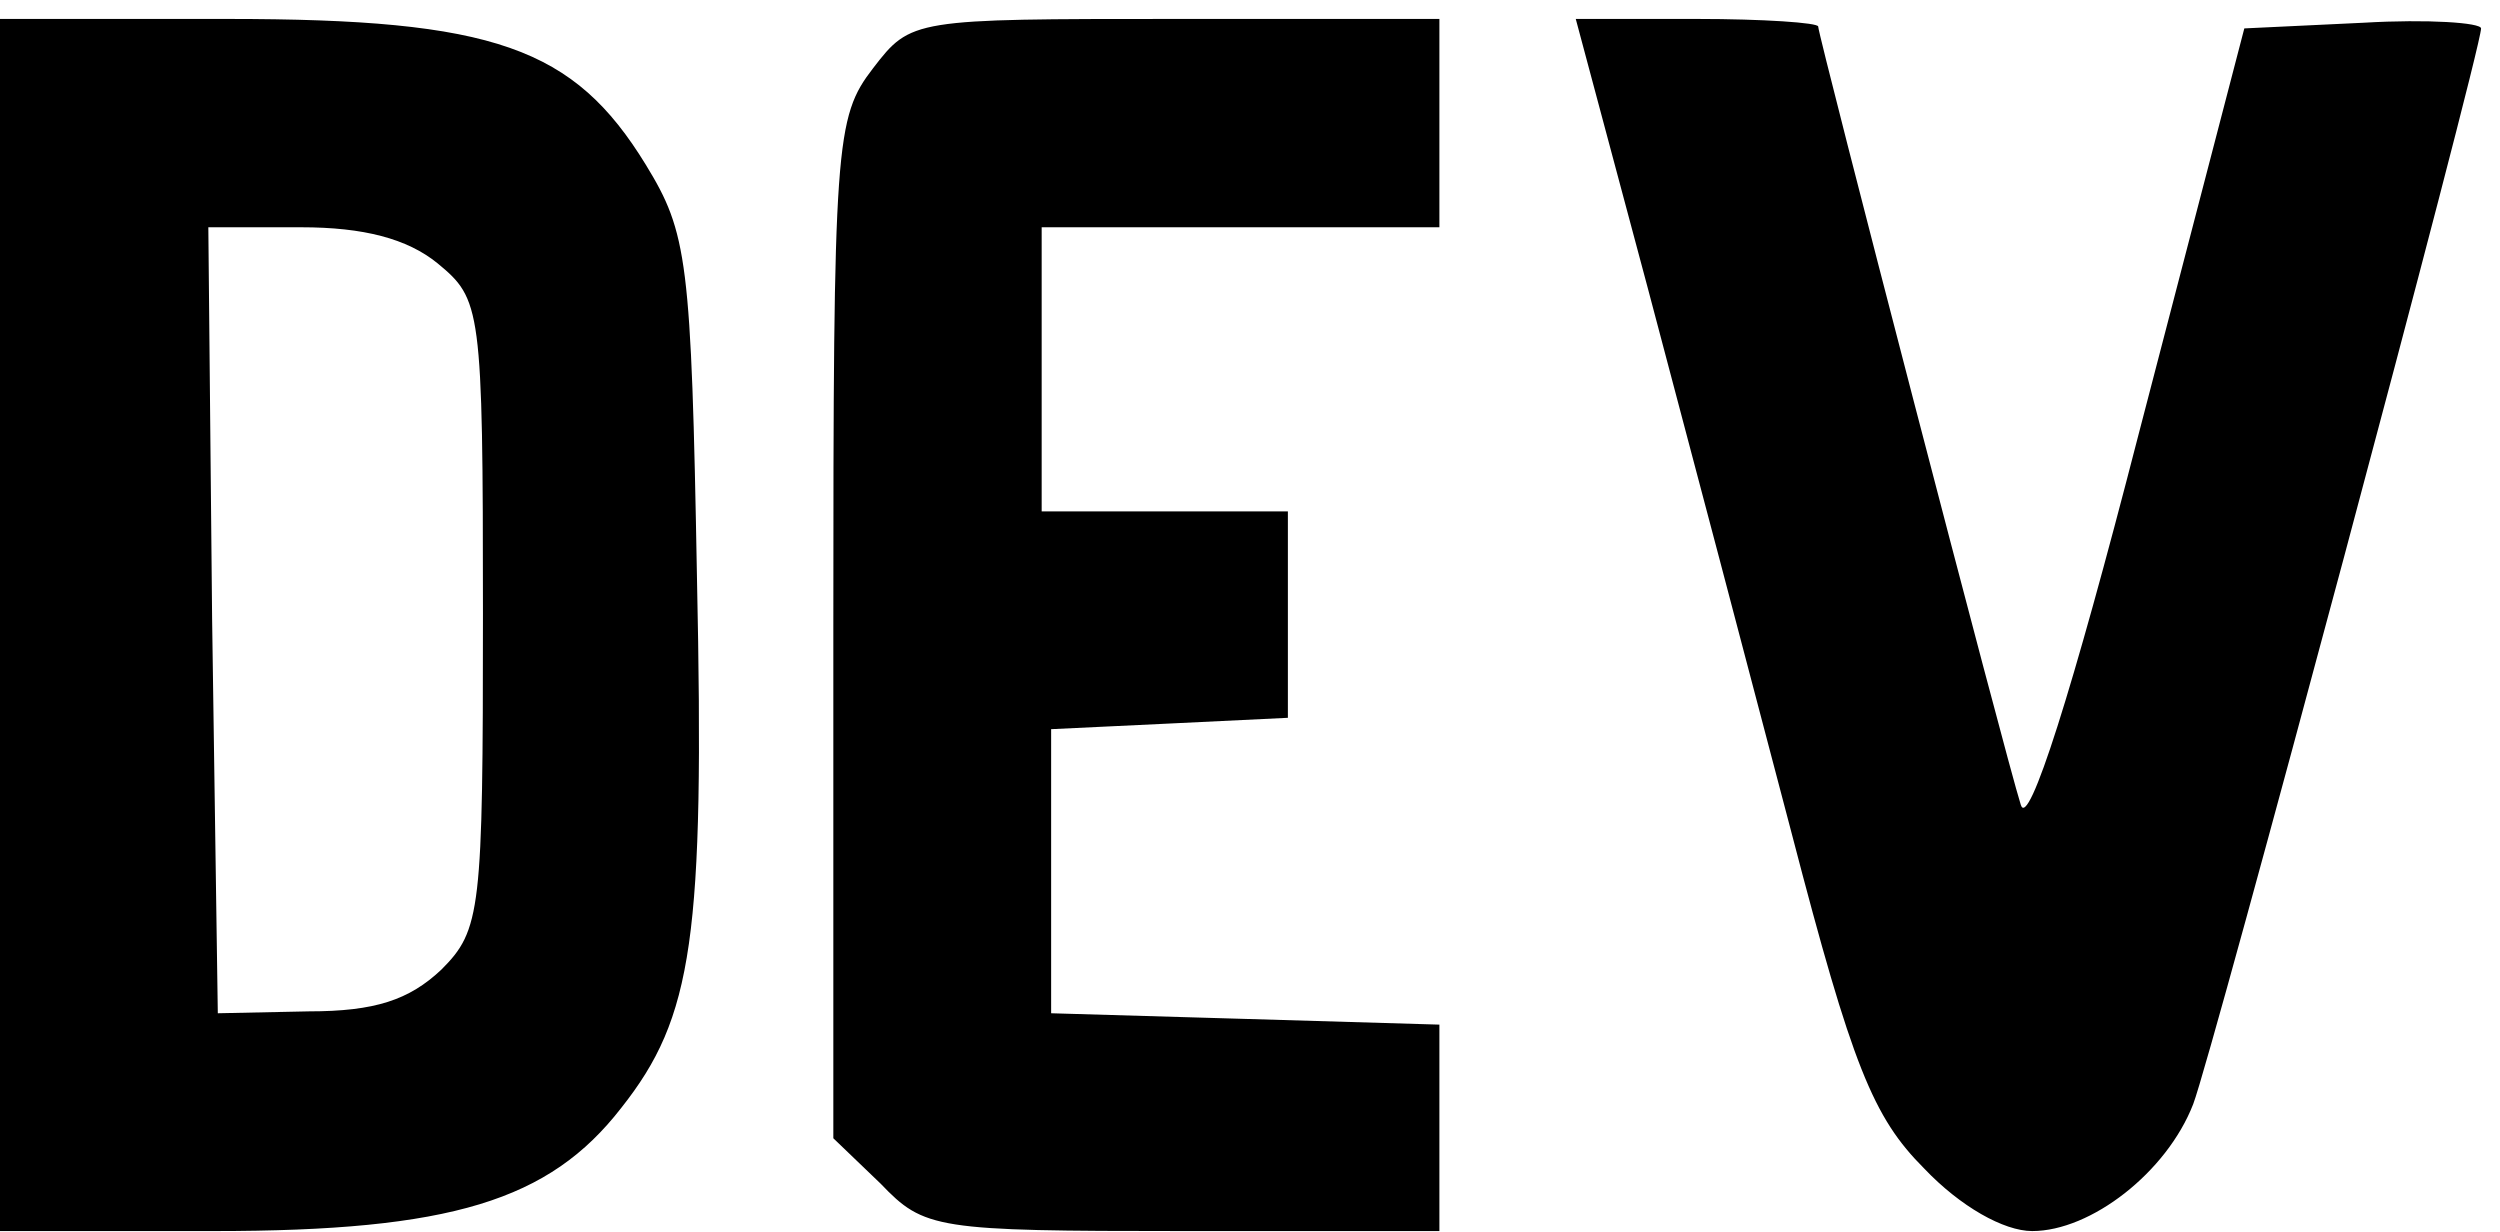
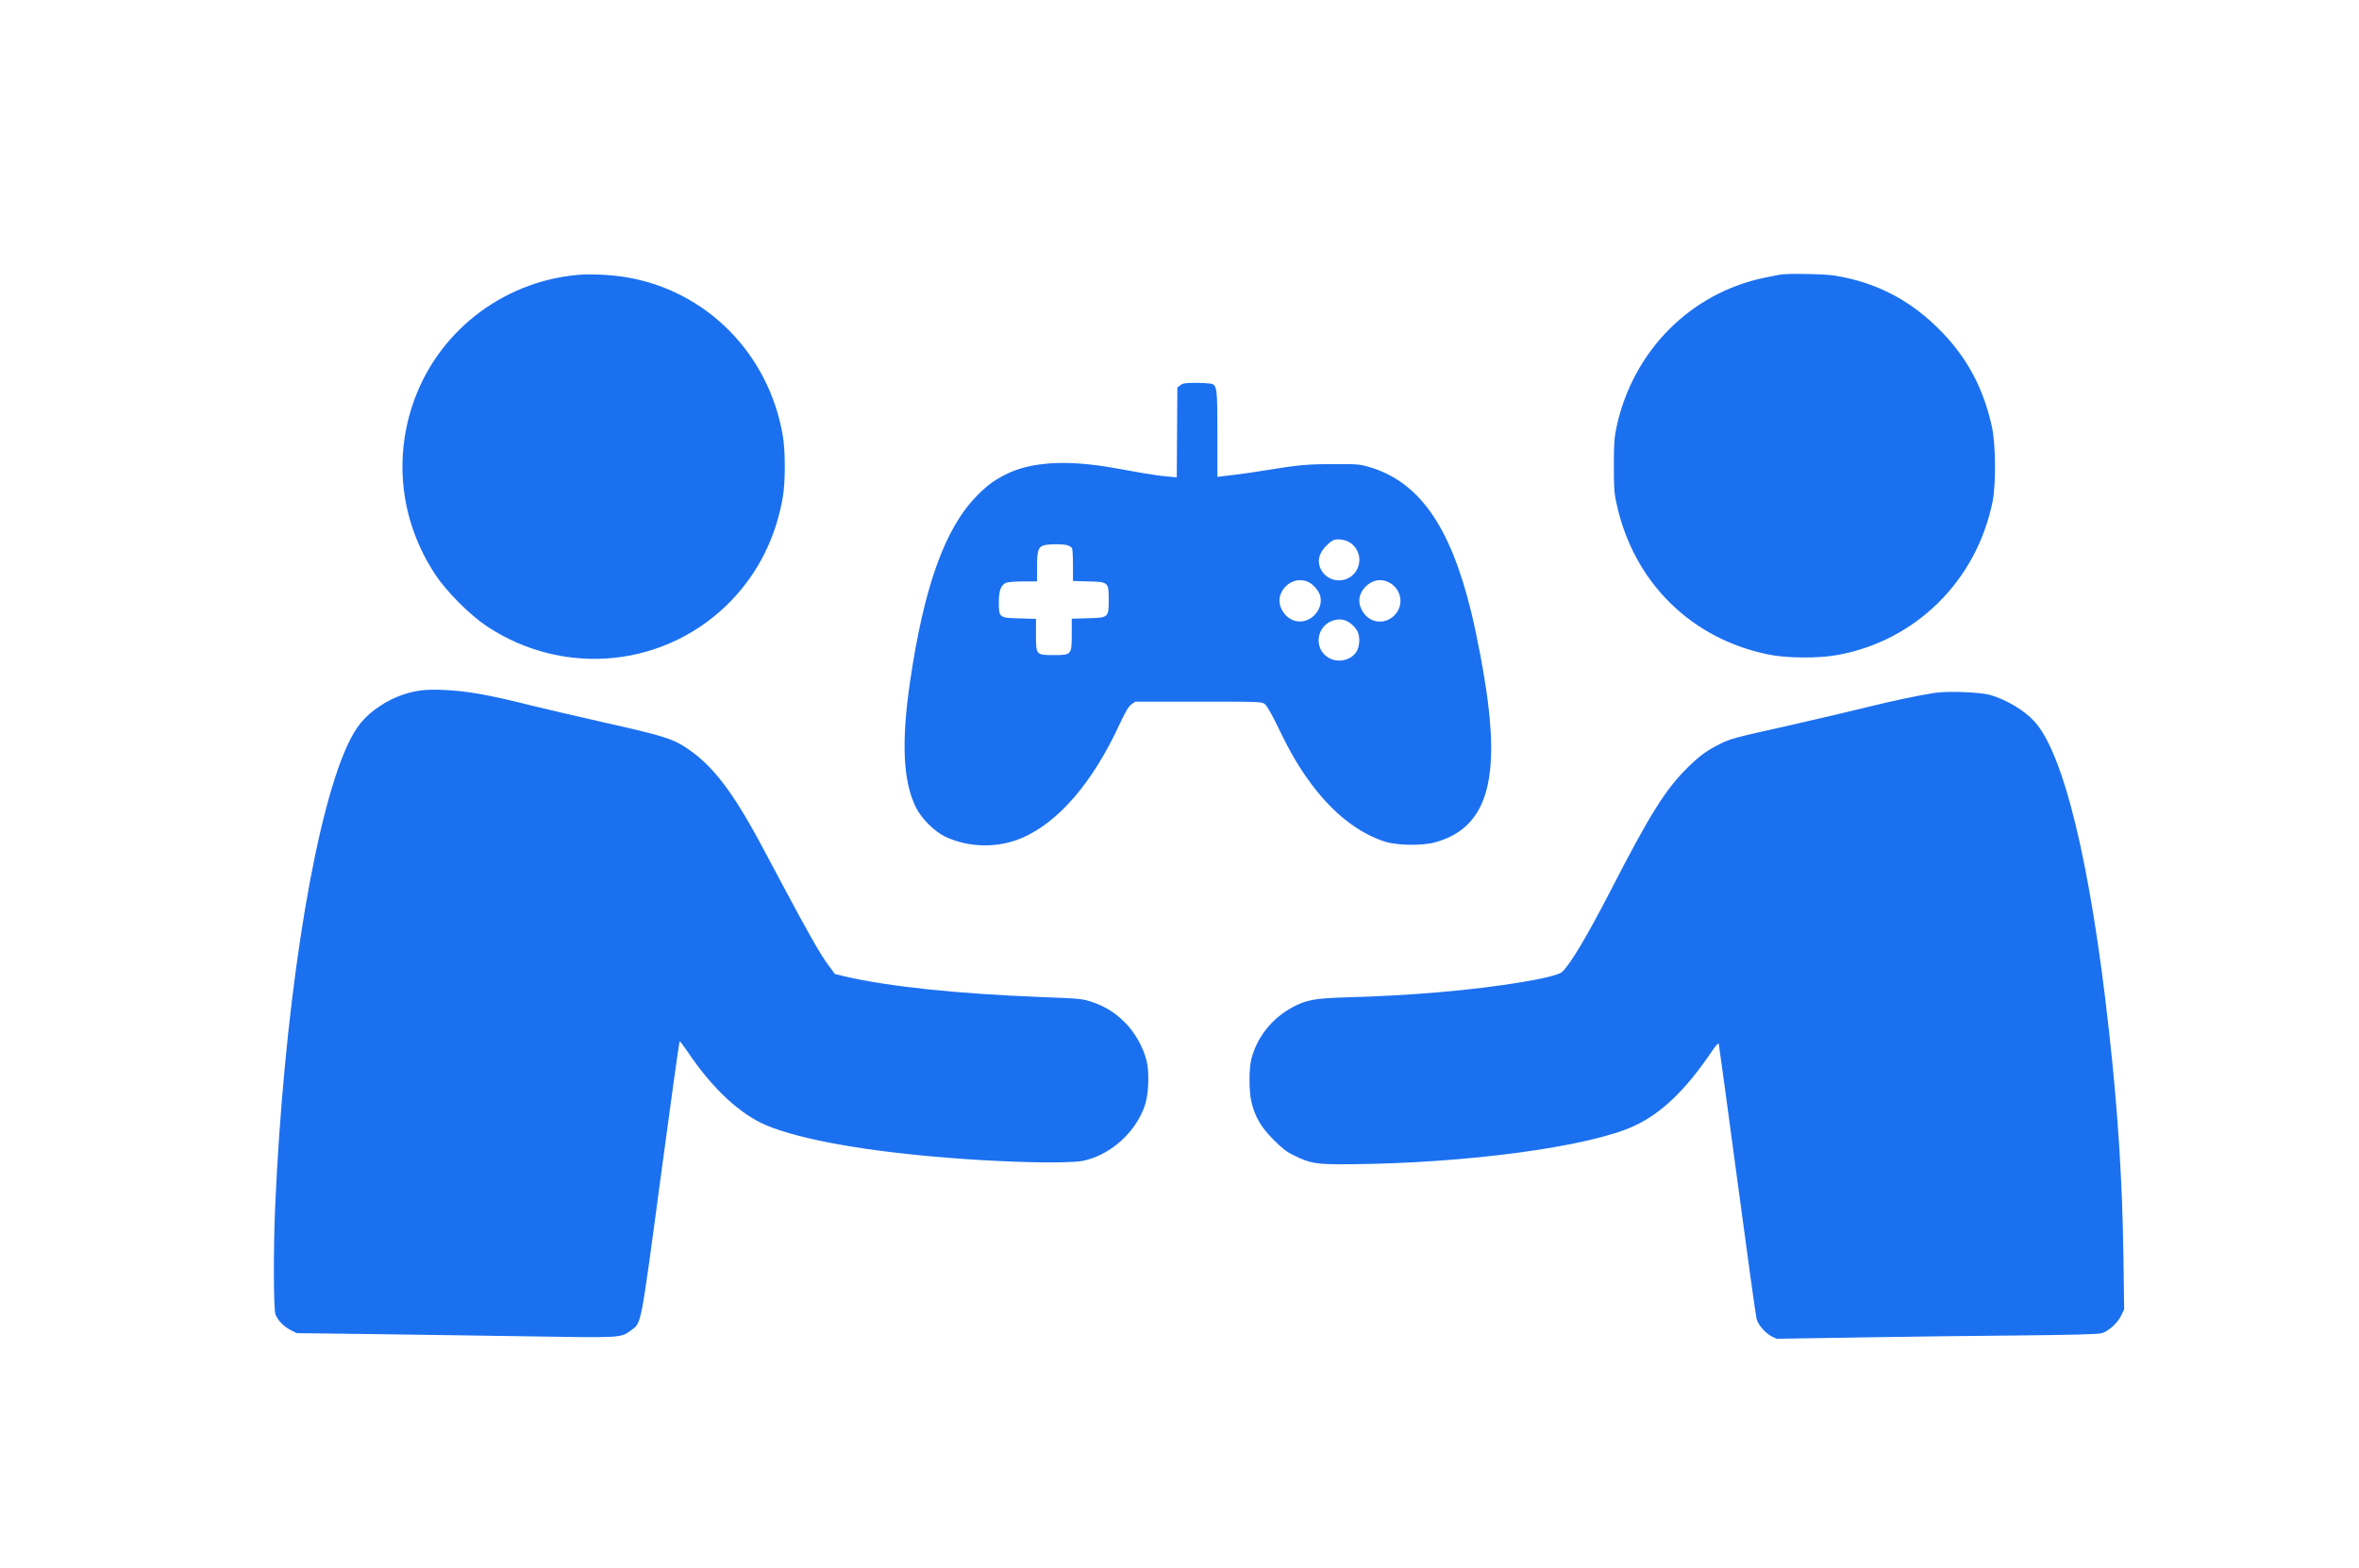
- <svg xmlns="http://www.w3.org/2000/svg" version="1" width="176" height="86.667" viewBox="0 0 132 65">
-   <path d="M0 33v32h11.3c12.5 0 17.7-1.6 21.5-6.5 3.8-4.8 4.4-9 4-28-.3-16.8-.5-18.2-2.7-21.8C30.3 2.5 26.1 1 12 1H0v32zm23.1-19.1c2.3 1.9 2.4 2.3 2.4 18.5 0 15.7-.1 16.7-2.2 18.8-1.7 1.6-3.5 2.2-7 2.2l-4.8.1-.3-20.8L11 12h4.9c3.3 0 5.6.6 7.2 1.9zm23-10.3c-2 2.6-2.1 3.9-2.1 29.6v26.9l2.5 2.4c2.3 2.4 2.9 2.5 16 2.5H76V54.1l-10.2-.3-10.3-.3v-15l6.3-.3 6.2-.3V27H55V12h21V1H62.1c-13.9 0-14 0-16 2.6zM87 15.2c2.1 7.9 5.5 20.8 7.6 28.8 3.2 12.3 4.3 15 7 17.7 1.9 2 4.2 3.3 5.7 3.3 3.1 0 7.1-3.1 8.5-6.7 1-2.6 15.2-55.6 15.2-56.8 0-.3-2.8-.5-6.2-.3l-6.3.3-5.6 21.5c-3.5 13.6-5.8 20.8-6.2 19.5C105.9 40 96 1.9 96 1.4c0-.2-2.9-.4-6.4-.4h-6.4L87 15.2z" />
+ <svg xmlns="http://www.w3.org/2000/svg" xmlns:xlink="http://www.w3.org/1999/xlink" viewBox="0 0 155 103" style="background-color:#fff">
+   <defs>
+     <path id="a" d="M18 18h121.57v70H18z" />
+   </defs>
+   <clipPath id="b">
+     <use xlink:href="#a" overflow="visible" />
+   </clipPath>
+   <path d="M37.91 18.07c-5.02.47-9.29 3.87-10.83 8.62-1.22 3.74-.67 7.74 1.51 11.05.73 1.12 2.29 2.68 3.39 3.41 5.14 3.41 11.86 2.7 16.09-1.7 1.77-1.86 2.89-4.1 3.36-6.74.18-1 .18-3.01.01-4.05-.91-5.42-5.04-9.59-10.35-10.45-1-.16-2.29-.22-3.18-.14zm79.03-.02c-.11.02-.56.11-1 .2-4.87 1.01-8.64 4.81-9.72 9.79-.15.71-.18 1.08-.18 2.54s.02 1.83.18 2.53c1.11 5.14 4.9 8.89 10.02 9.91 1.18.24 3.26.25 4.46.03 5.17-.92 9.18-4.89 10.23-10.11.22-1.14.2-3.7-.04-4.85-.53-2.47-1.58-4.48-3.25-6.22-2-2.09-4.3-3.31-7.1-3.76-.67-.11-3.05-.15-3.6-.06zm-39.39 7.27l-.19.15-.02 2.95-.02 2.95-.66-.06c-.36-.03-1.06-.13-1.56-.22-.49-.09-1.39-.24-1.99-.35-2.98-.53-5.36-.39-6.97.41-.81.4-1.26.73-1.94 1.42-2.12 2.14-3.5 6.01-4.42 12.33-.56 3.88-.44 6.42.38 8.12.36.75 1.22 1.61 1.94 1.96 1.54.73 3.45.77 5.04.09 2.41-1.03 4.66-3.65 6.43-7.49.39-.83.58-1.15.77-1.29l.26-.18h4.15c4.08 0 4.16 0 4.37.17.13.11.47.7.88 1.56.79 1.64 1.39 2.65 2.19 3.72 1.45 1.93 3.1 3.21 4.84 3.76.79.24 2.41.27 3.24.04 3.18-.86 4.21-3.62 3.49-9.26-.23-1.77-.68-4.18-1.1-5.91-1.38-5.65-3.44-8.56-6.73-9.51-.58-.17-.81-.19-2.31-.18-1.72 0-2.34.06-4.42.4-.66.11-1.56.24-1.99.29-.42.05-.87.1-.99.12l-.23.03v-2.81c0-3.03-.02-3.21-.42-3.32a8.62 8.62 0 00-1-.05c-.7 0-.87.03-1.02.16zm11.23 10.39c1.03.79.49 2.43-.81 2.43-.94 0-1.6-.98-1.19-1.78.16-.32.49-.66.79-.84.26-.16.89-.06 1.21.19zm-18.62.13c.12.04.25.13.28.18.03.06.06.56.06 1.13v1.03l1.02.03c1.31.03 1.33.05 1.33 1.21 0 1.17-.01 1.17-1.37 1.21l-1.06.03v1c0 1.37-.02 1.39-1.16 1.39-1.19 0-1.19 0-1.19-1.35v-1.03l-1.05-.03c-1.36-.03-1.39-.05-1.39-1.05 0-.78.13-1.13.47-1.29.11-.05.6-.09 1.11-.09h.93v-.94c0-1.03.07-1.3.4-1.42.31-.11 1.35-.11 1.62-.01zm15.77 2.39c.36.15.77.64.83.99.18.95-.76 1.83-1.67 1.58-.69-.19-1.17-.99-.98-1.65.25-.8 1.08-1.23 1.82-.92zm5.29.02c.87.42 1.07 1.52.4 2.19-.67.67-1.71.5-2.15-.37-.27-.52-.19-1.04.23-1.49.42-.45 1-.58 1.52-.33zm-2.87 2.51c.28.07.68.41.84.72.17.33.16.88-.01 1.25-.3.63-1.21.88-1.86.51-1.08-.61-.82-2.23.41-2.5.14-.03.28-.04.32-.03.05-.01.18.02.3.05zm-60.69 4.61c-1.14.16-2.12.58-3.08 1.3-.88.67-1.39 1.41-1.99 2.85-2.14 5.22-3.95 17.12-4.51 29.77-.12 2.79-.11 6.76.02 7.09.18.42.53.78.98 1.02l.41.21 4.86.06c2.67.03 7.36.11 10.4.15 6.12.1 6.03.11 6.72-.4.68-.5.61-.11 1.94-10.05.66-4.92 1.22-8.95 1.25-8.95.02 0 .26.32.53.71 1.61 2.4 3.44 4.1 5.18 4.83 2.29.95 6.68 1.73 12.24 2.15 2.46.2 5.77.32 7.2.27 1.16-.03 1.39-.07 1.94-.26 1.58-.55 2.93-1.9 3.47-3.46.25-.72.31-2.18.12-2.94-.22-.89-.74-1.82-1.38-2.48-.67-.68-1.3-1.08-2.2-1.39-.62-.21-.76-.23-3.4-.33-5.47-.21-9.98-.69-12.79-1.34l-.71-.17-.43-.58c-.6-.81-1.44-2.31-4.18-7.47-2.07-3.92-3.43-5.7-5.21-6.85-.87-.57-1.52-.77-5.12-1.58-1.91-.43-4.12-.95-4.9-1.14-2.9-.73-4.34-.99-5.92-1.05-.51-.03-1.16-.01-1.44.03zm99.49.16c-1.01.15-2.73.51-4.46.94-.96.24-3.22.77-5.02 1.18-3.86.86-3.99.9-4.73 1.28-.79.4-1.2.69-1.94 1.4-1.52 1.47-2.54 3.07-5.19 8.23-1.54 2.98-2.65 4.85-3.18 5.32-.43.37-4.13.99-8.01 1.32-2 .17-3.87.28-6.08.34-2.11.06-2.69.16-3.59.64-1.36.72-2.36 1.97-2.73 3.42-.16.64-.16 2.07 0 2.79.23.99.64 1.69 1.46 2.51.57.57.87.81 1.34 1.03 1.13.55 1.41.59 3.68.58 7.64-.06 15.72-1.14 18.68-2.52 1.77-.82 3.35-2.33 5.03-4.8.28-.42.49-.67.52-.6.02.07.57 4.09 1.22 8.95.65 4.86 1.22 8.98 1.27 9.15.12.4.57.91.98 1.13l.33.16 5.6-.09c3.07-.05 7.8-.11 10.49-.13 3.14-.03 5.03-.08 5.25-.14.45-.11 1.08-.68 1.31-1.18l.19-.39-.05-3.5c-.06-4.8-.37-9.7-.96-14.91-1.2-10.86-2.96-18.13-4.89-20.23-.66-.73-1.82-1.42-2.9-1.74-.66-.18-2.7-.27-3.62-.14z" clip-path="url(#b)" fill="#1b70f0" />
</svg>
